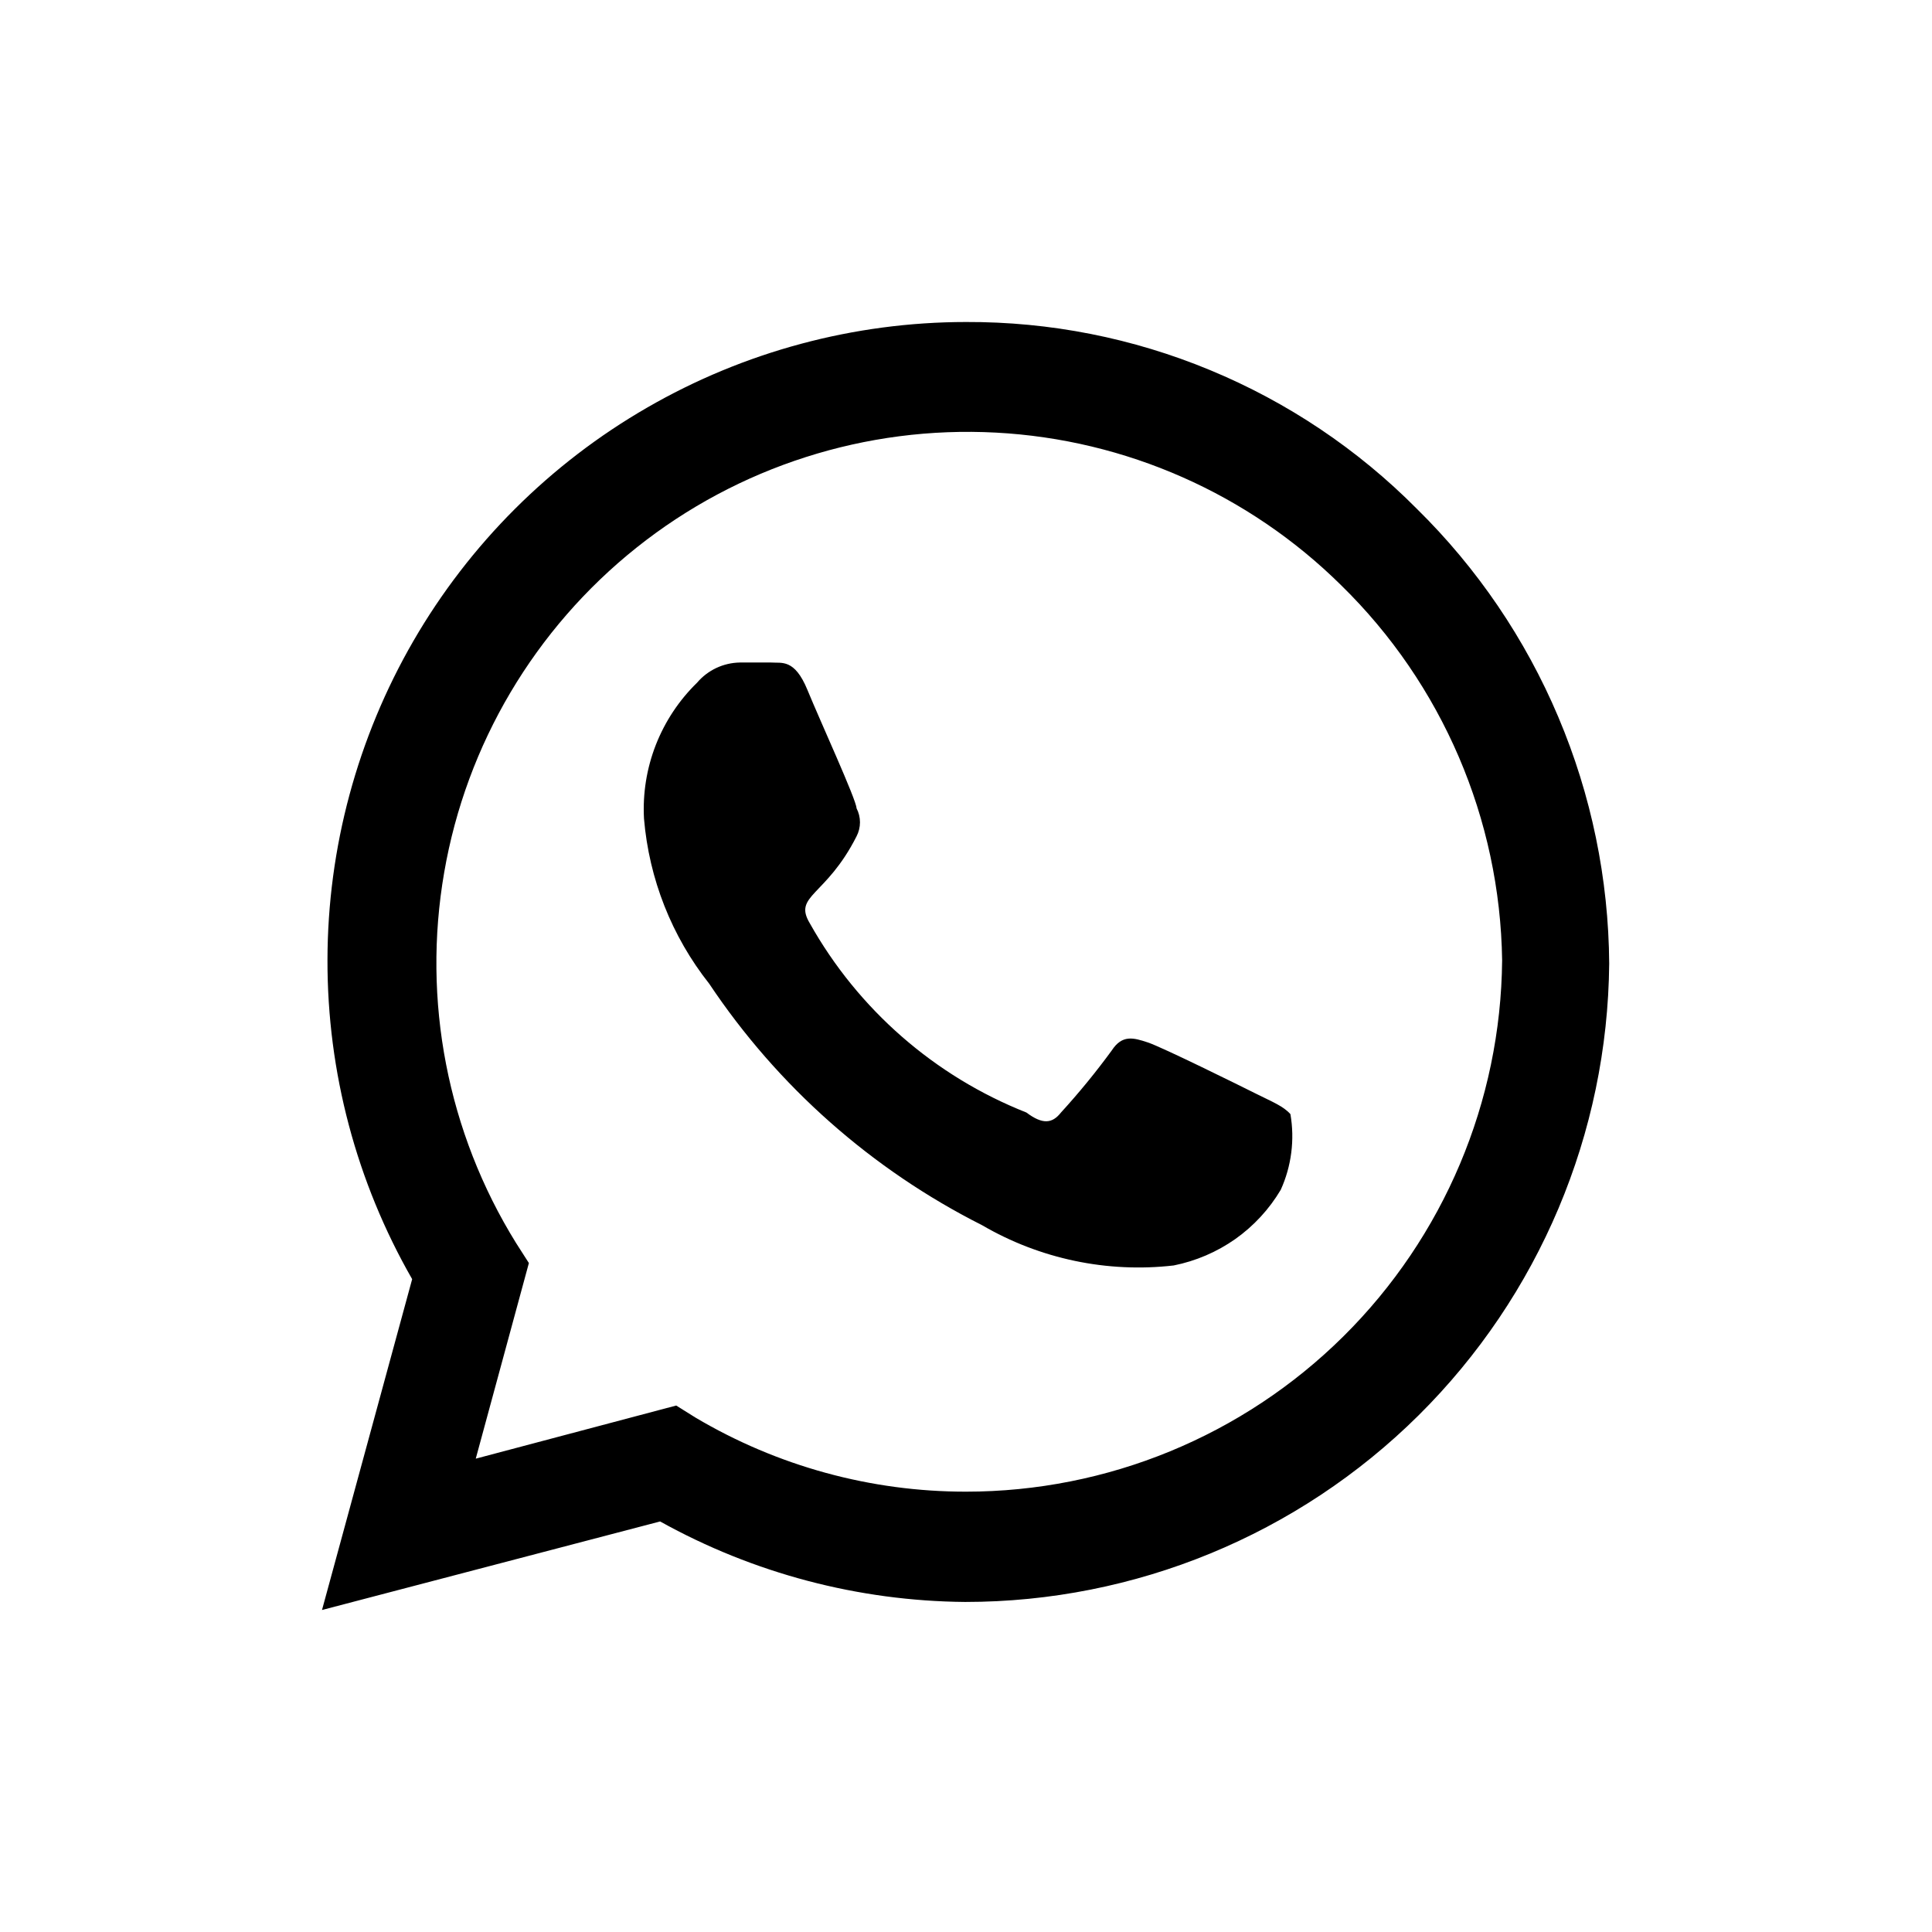
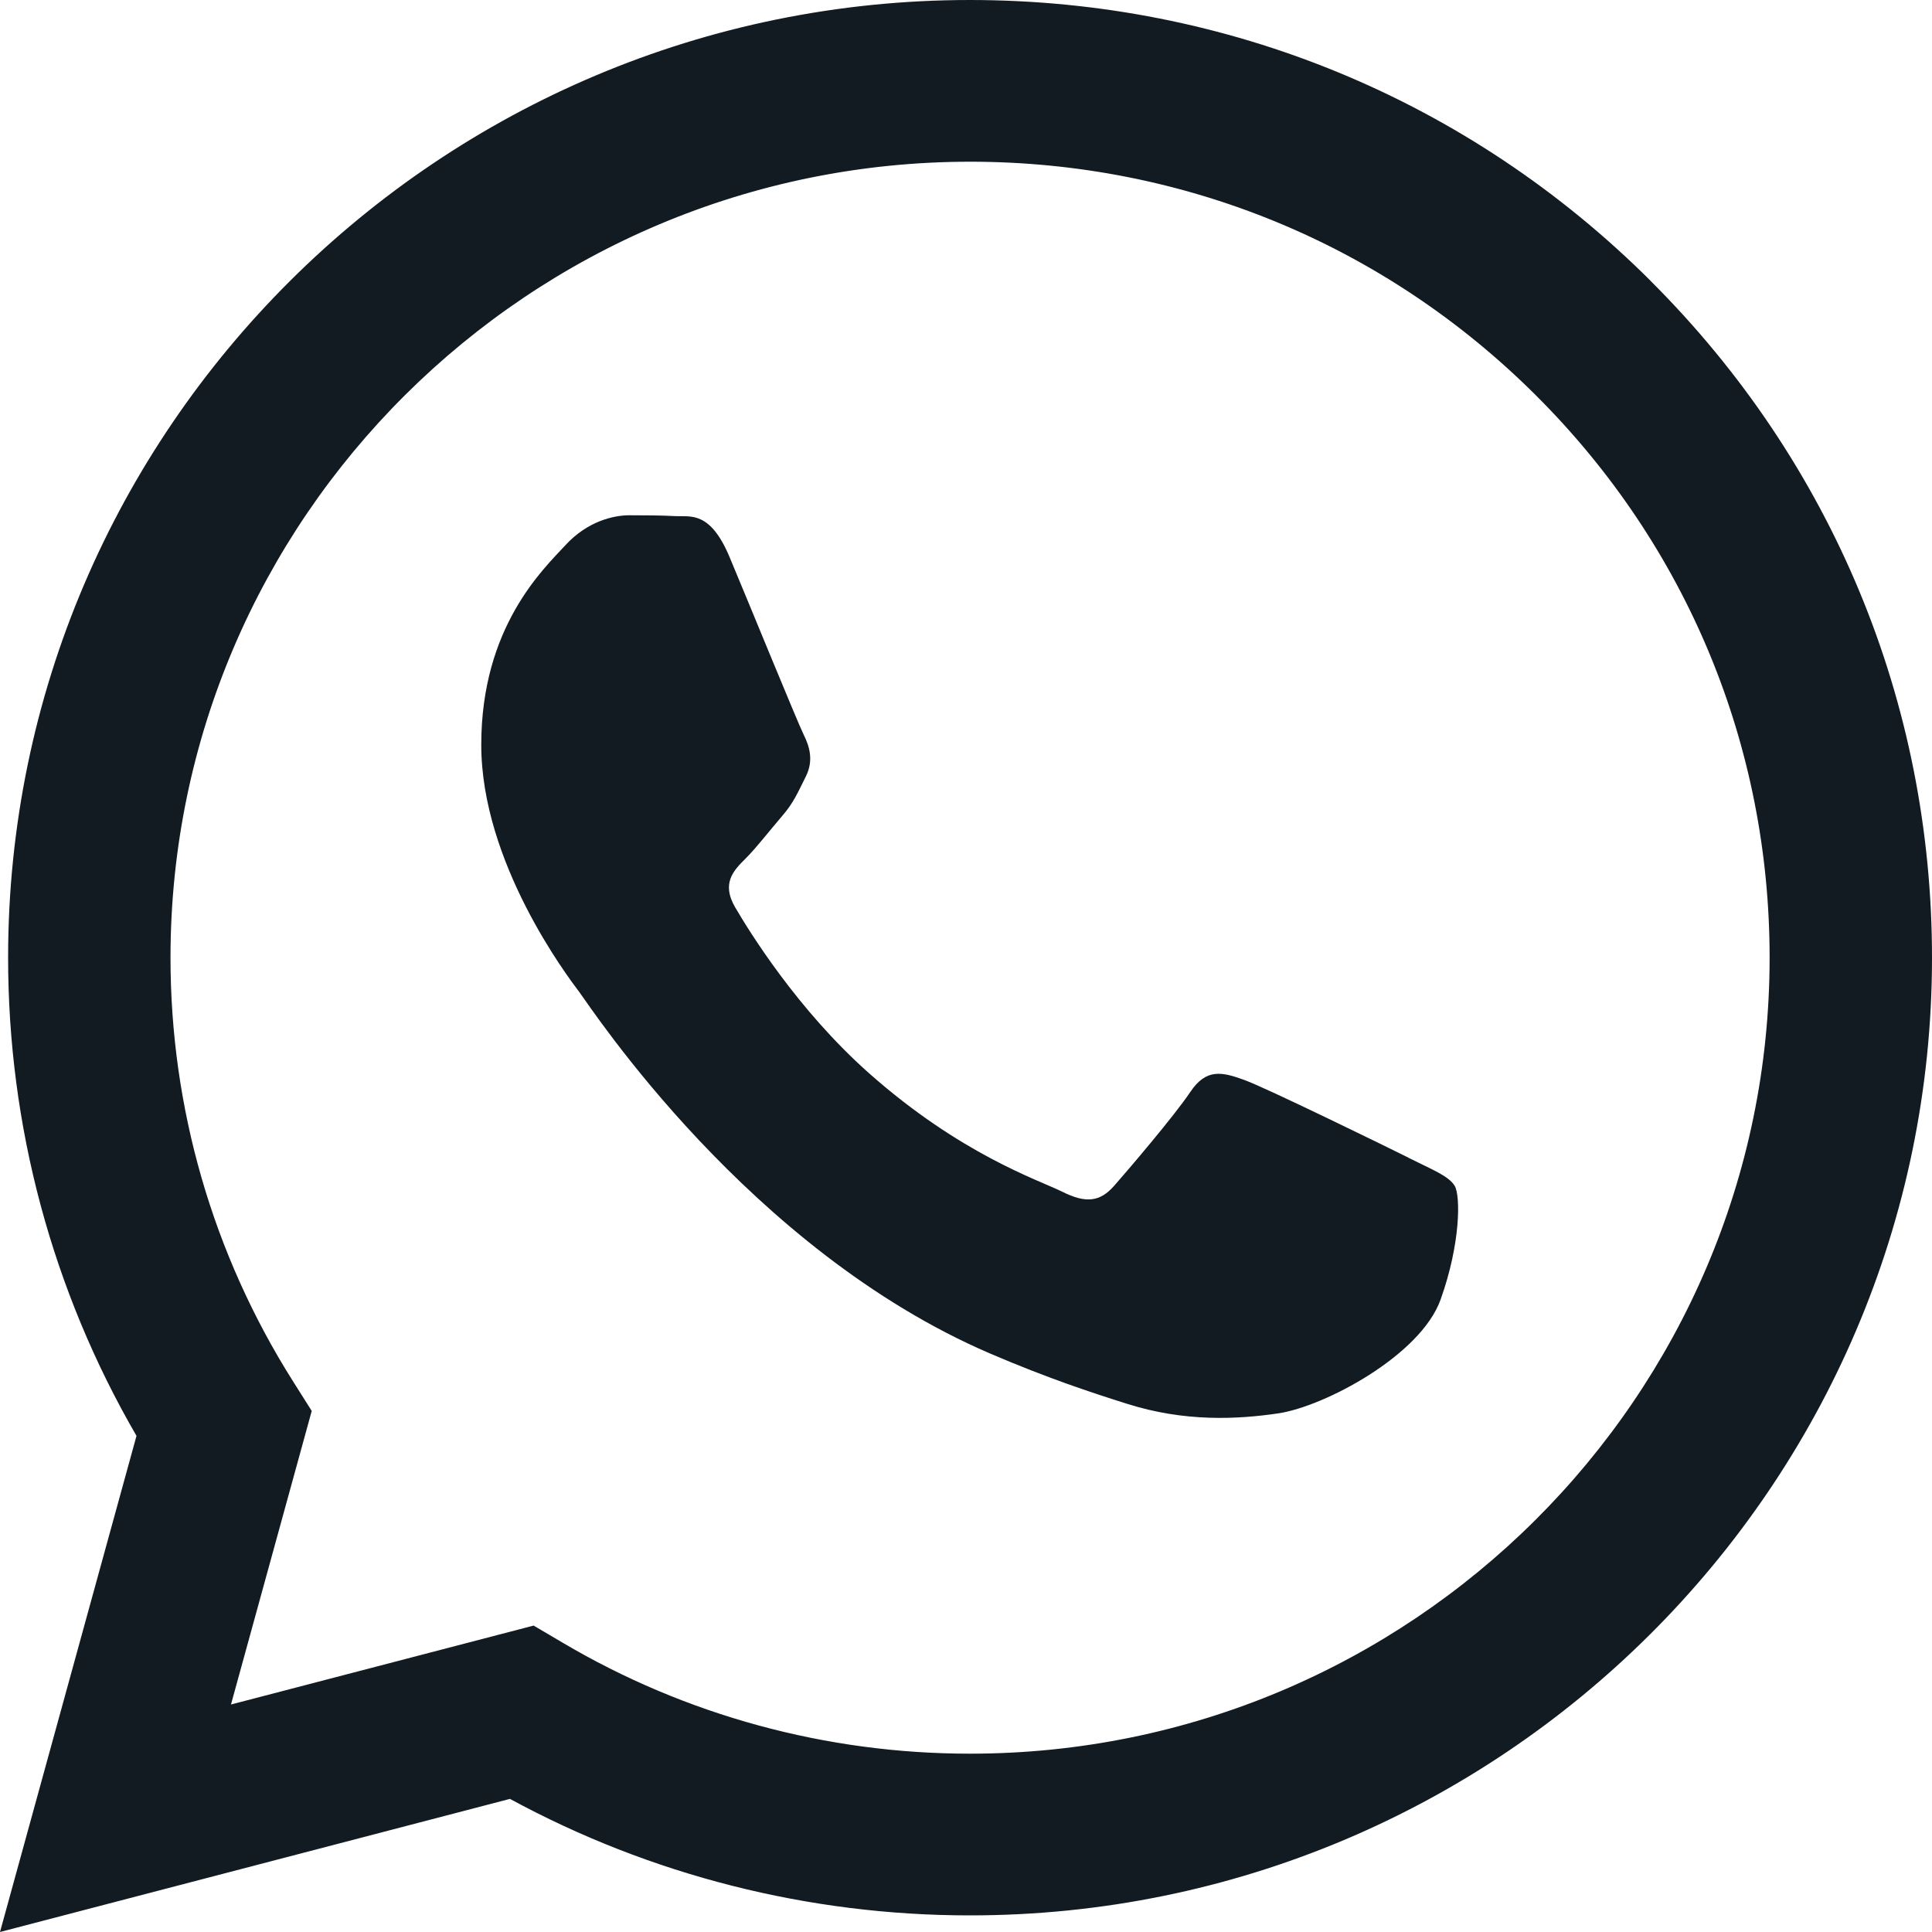
- <svg xmlns="http://www.w3.org/2000/svg" width="800px" height="800px" viewBox="0 0 24 24" fill="none">
-   <path d="M17.6 6.32C16.867 5.581 15.994 4.996 15.033 4.598C14.072 4.199 13.041 3.996 12 4C10.609 4.001 9.242 4.368 8.038 5.064C6.833 5.759 5.832 6.759 5.135 7.963C4.439 9.167 4.07 10.534 4.068 11.925C4.065 13.316 4.428 14.683 5.12 15.89L4 20L8.2 18.9C9.36 19.545 10.663 19.889 11.99 19.9C14.1 19.9 16.124 19.067 17.622 17.582C19.12 16.096 19.971 14.08 19.99 11.97C19.983 10.917 19.768 9.876 19.358 8.907C18.948 7.937 18.351 7.058 17.6 6.32ZM12 18.53C10.818 18.531 9.657 18.213 8.64 17.61L8.4 17.46L5.91 18.12L6.57 15.69L6.41 15.44C5.559 14.067 5.242 12.429 5.518 10.837C5.793 9.245 6.644 7.81 7.907 6.803C9.17 5.796 10.759 5.288 12.372 5.374C13.985 5.46 15.511 6.134 16.66 7.27C17.916 8.498 18.635 10.174 18.66 11.93C18.644 13.686 17.936 15.364 16.688 16.601C15.441 17.837 13.756 18.53 12 18.53ZM15.61 13.59C15.41 13.49 14.44 13.01 14.26 12.95C14.08 12.89 13.94 12.85 13.81 13.05C13.614 13.318 13.404 13.575 13.18 13.82C13.07 13.96 12.95 13.97 12.75 13.82C11.61 13.369 10.66 12.539 10.06 11.47C9.85 11.12 10.26 11.14 10.64 10.39C10.668 10.336 10.683 10.276 10.683 10.215C10.683 10.154 10.668 10.094 10.64 10.04C10.64 9.94 10.19 8.96 10.03 8.57C9.87 8.18 9.71 8.24 9.58 8.23H9.19C9.089 8.232 8.989 8.255 8.898 8.298C8.807 8.341 8.725 8.403 8.66 8.48C8.436 8.698 8.261 8.962 8.147 9.253C8.033 9.545 7.983 9.857 8 10.17C8.063 10.918 8.344 11.631 8.81 12.22C9.662 13.496 10.83 14.529 12.2 15.22C12.918 15.639 13.754 15.815 14.58 15.72C14.855 15.665 15.116 15.553 15.345 15.392C15.574 15.23 15.767 15.021 15.91 14.78C16.043 14.486 16.085 14.158 16.03 13.84C15.94 13.74 15.81 13.69 15.61 13.59Z" fill="#000000" />
+ <svg xmlns="http://www.w3.org/2000/svg" width="20" height="20" viewBox="0 0 20 20" fill="none">
+   <path fill-rule="evenodd" clip-rule="evenodd" d="M17.086 2.906C15.206 1.033 12.706 0.001 10.042 0C4.553 0 0.085 4.445 0.084 9.91C0.083 11.656 0.541 13.361 1.413 14.864L0 20L5.279 18.622C6.733 19.412 8.371 19.828 10.038 19.828H10.042C15.53 19.828 19.998 15.382 20 9.918C20.001 7.27 18.966 4.78 17.086 2.907V2.906ZM10.042 18.154H10.039C8.554 18.154 7.097 17.757 5.826 17.006L5.524 16.828L2.391 17.645L3.227 14.606L3.03 14.294C2.202 12.982 1.764 11.466 1.765 9.91C1.767 5.369 5.48 1.674 10.045 1.674C12.256 1.675 14.334 2.532 15.897 4.09C17.46 5.646 18.32 7.716 18.319 9.917C18.317 14.459 14.604 18.154 10.042 18.154V18.154ZM14.582 11.985C14.333 11.861 13.11 11.263 12.882 11.18C12.653 11.097 12.488 11.056 12.322 11.304C12.156 11.552 11.679 12.11 11.534 12.275C11.389 12.44 11.244 12.461 10.995 12.336C10.746 12.213 9.945 11.951 8.994 11.108C8.254 10.451 7.755 9.64 7.61 9.392C7.465 9.144 7.594 9.01 7.719 8.887C7.83 8.776 7.967 8.598 8.092 8.453C8.217 8.309 8.258 8.205 8.341 8.04C8.424 7.875 8.382 7.731 8.32 7.606C8.258 7.482 7.761 6.264 7.553 5.768C7.351 5.285 7.146 5.351 6.993 5.343C6.848 5.335 6.682 5.334 6.516 5.334C6.35 5.334 6.081 5.396 5.853 5.644C5.624 5.892 4.982 6.491 4.982 7.71C4.982 8.928 5.873 10.106 5.998 10.271C6.122 10.437 7.752 12.938 10.248 14.011C10.842 14.266 11.305 14.418 11.667 14.532C12.263 14.721 12.805 14.694 13.234 14.631C13.712 14.559 14.706 14.032 14.913 13.453C15.12 12.875 15.12 12.379 15.059 12.276C14.996 12.173 14.83 12.11 14.582 11.986L14.582 11.985Z" fill="#111B21" />
</svg>
